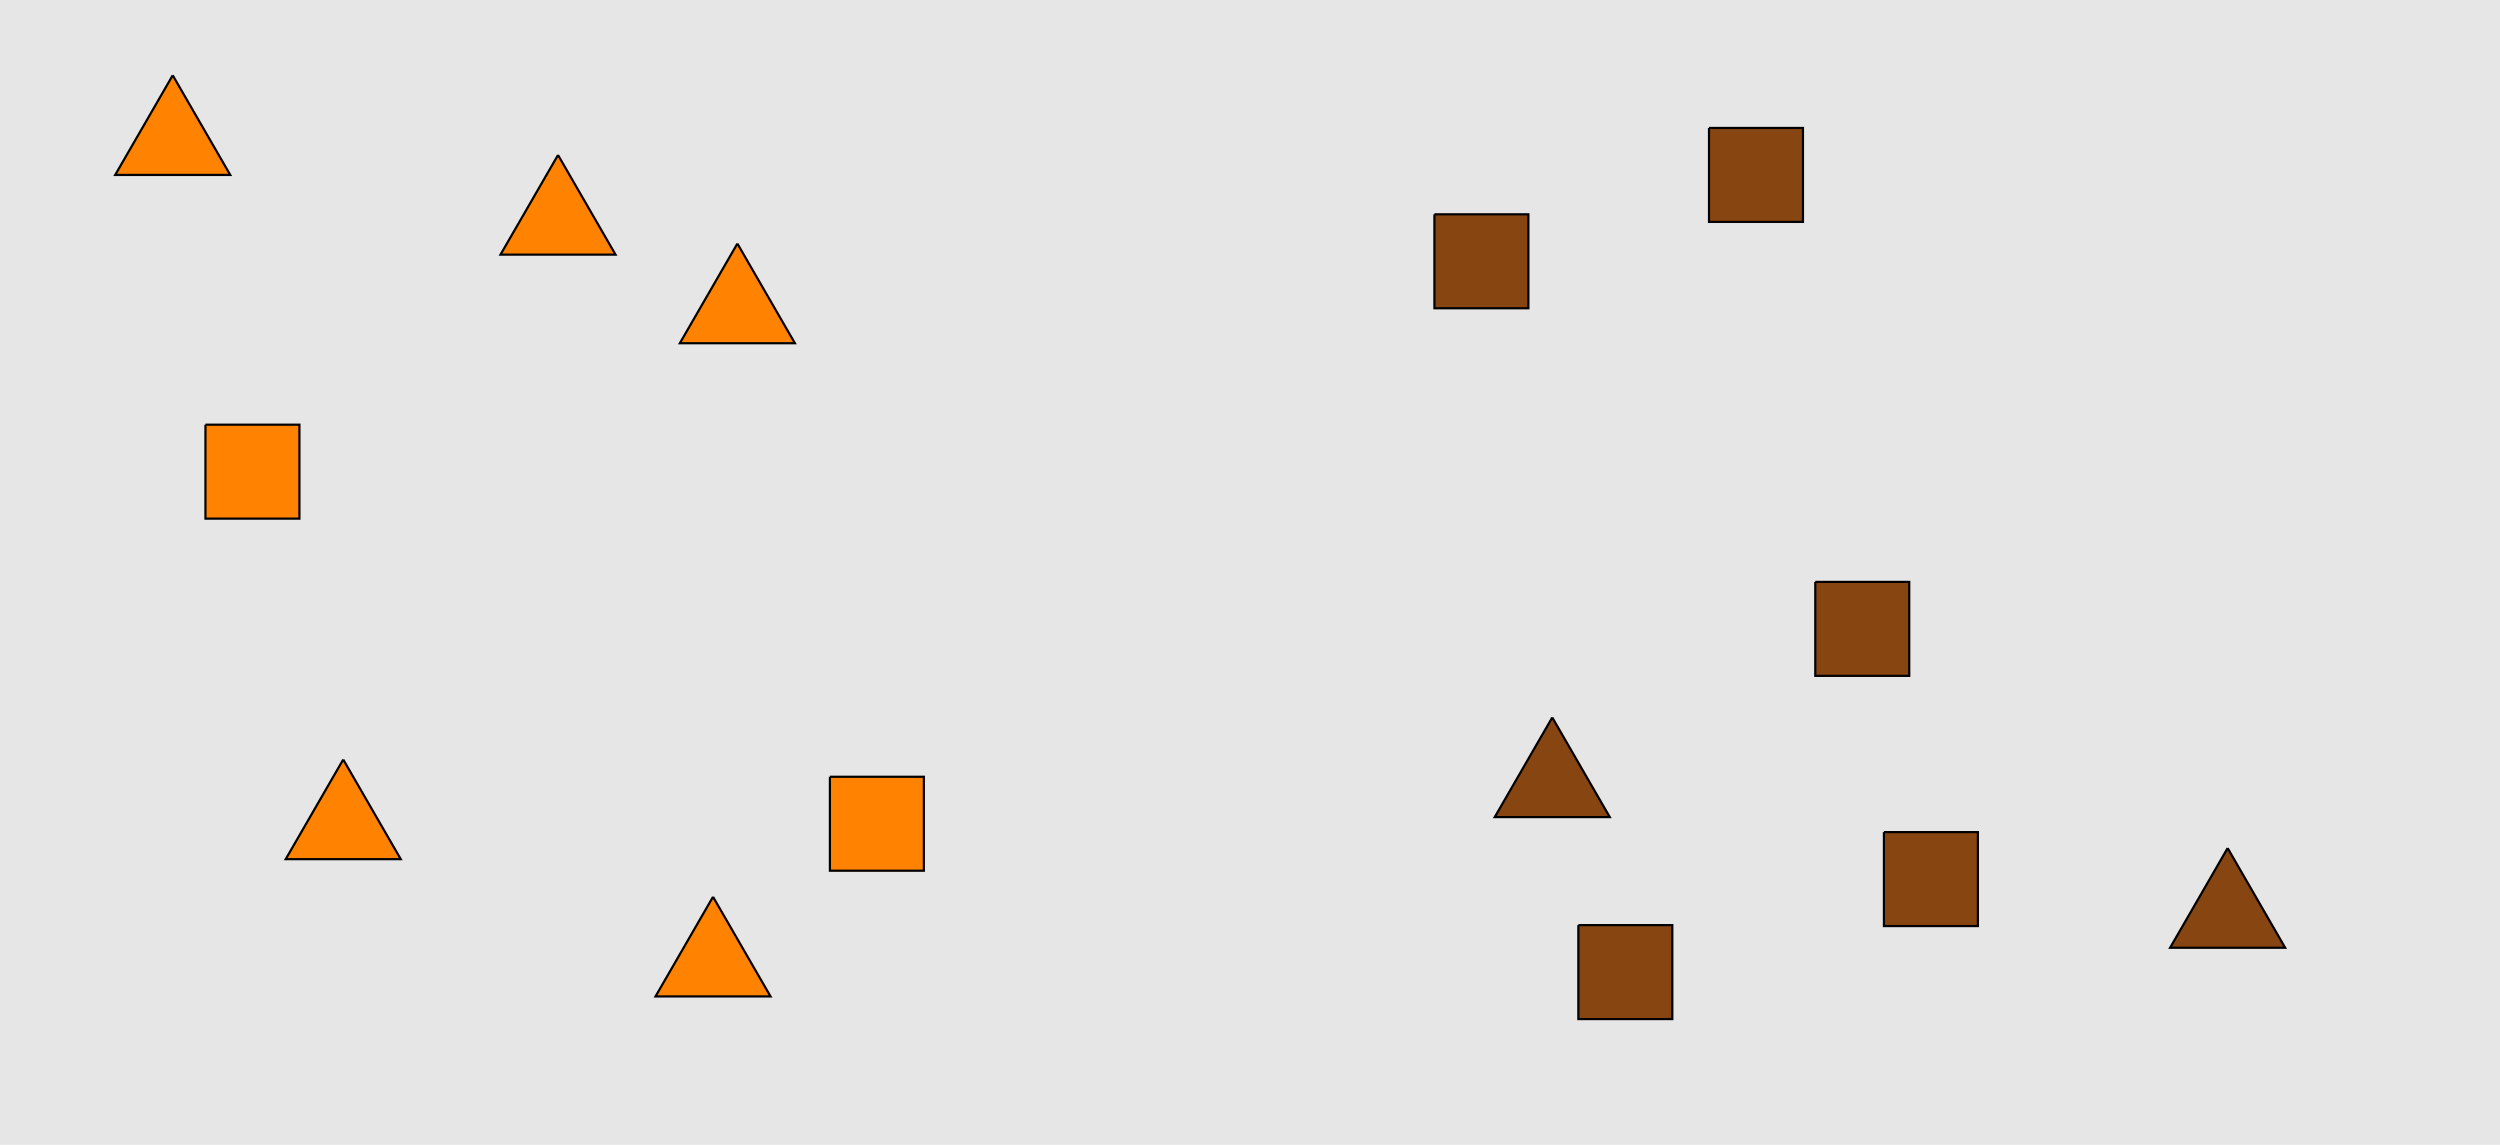
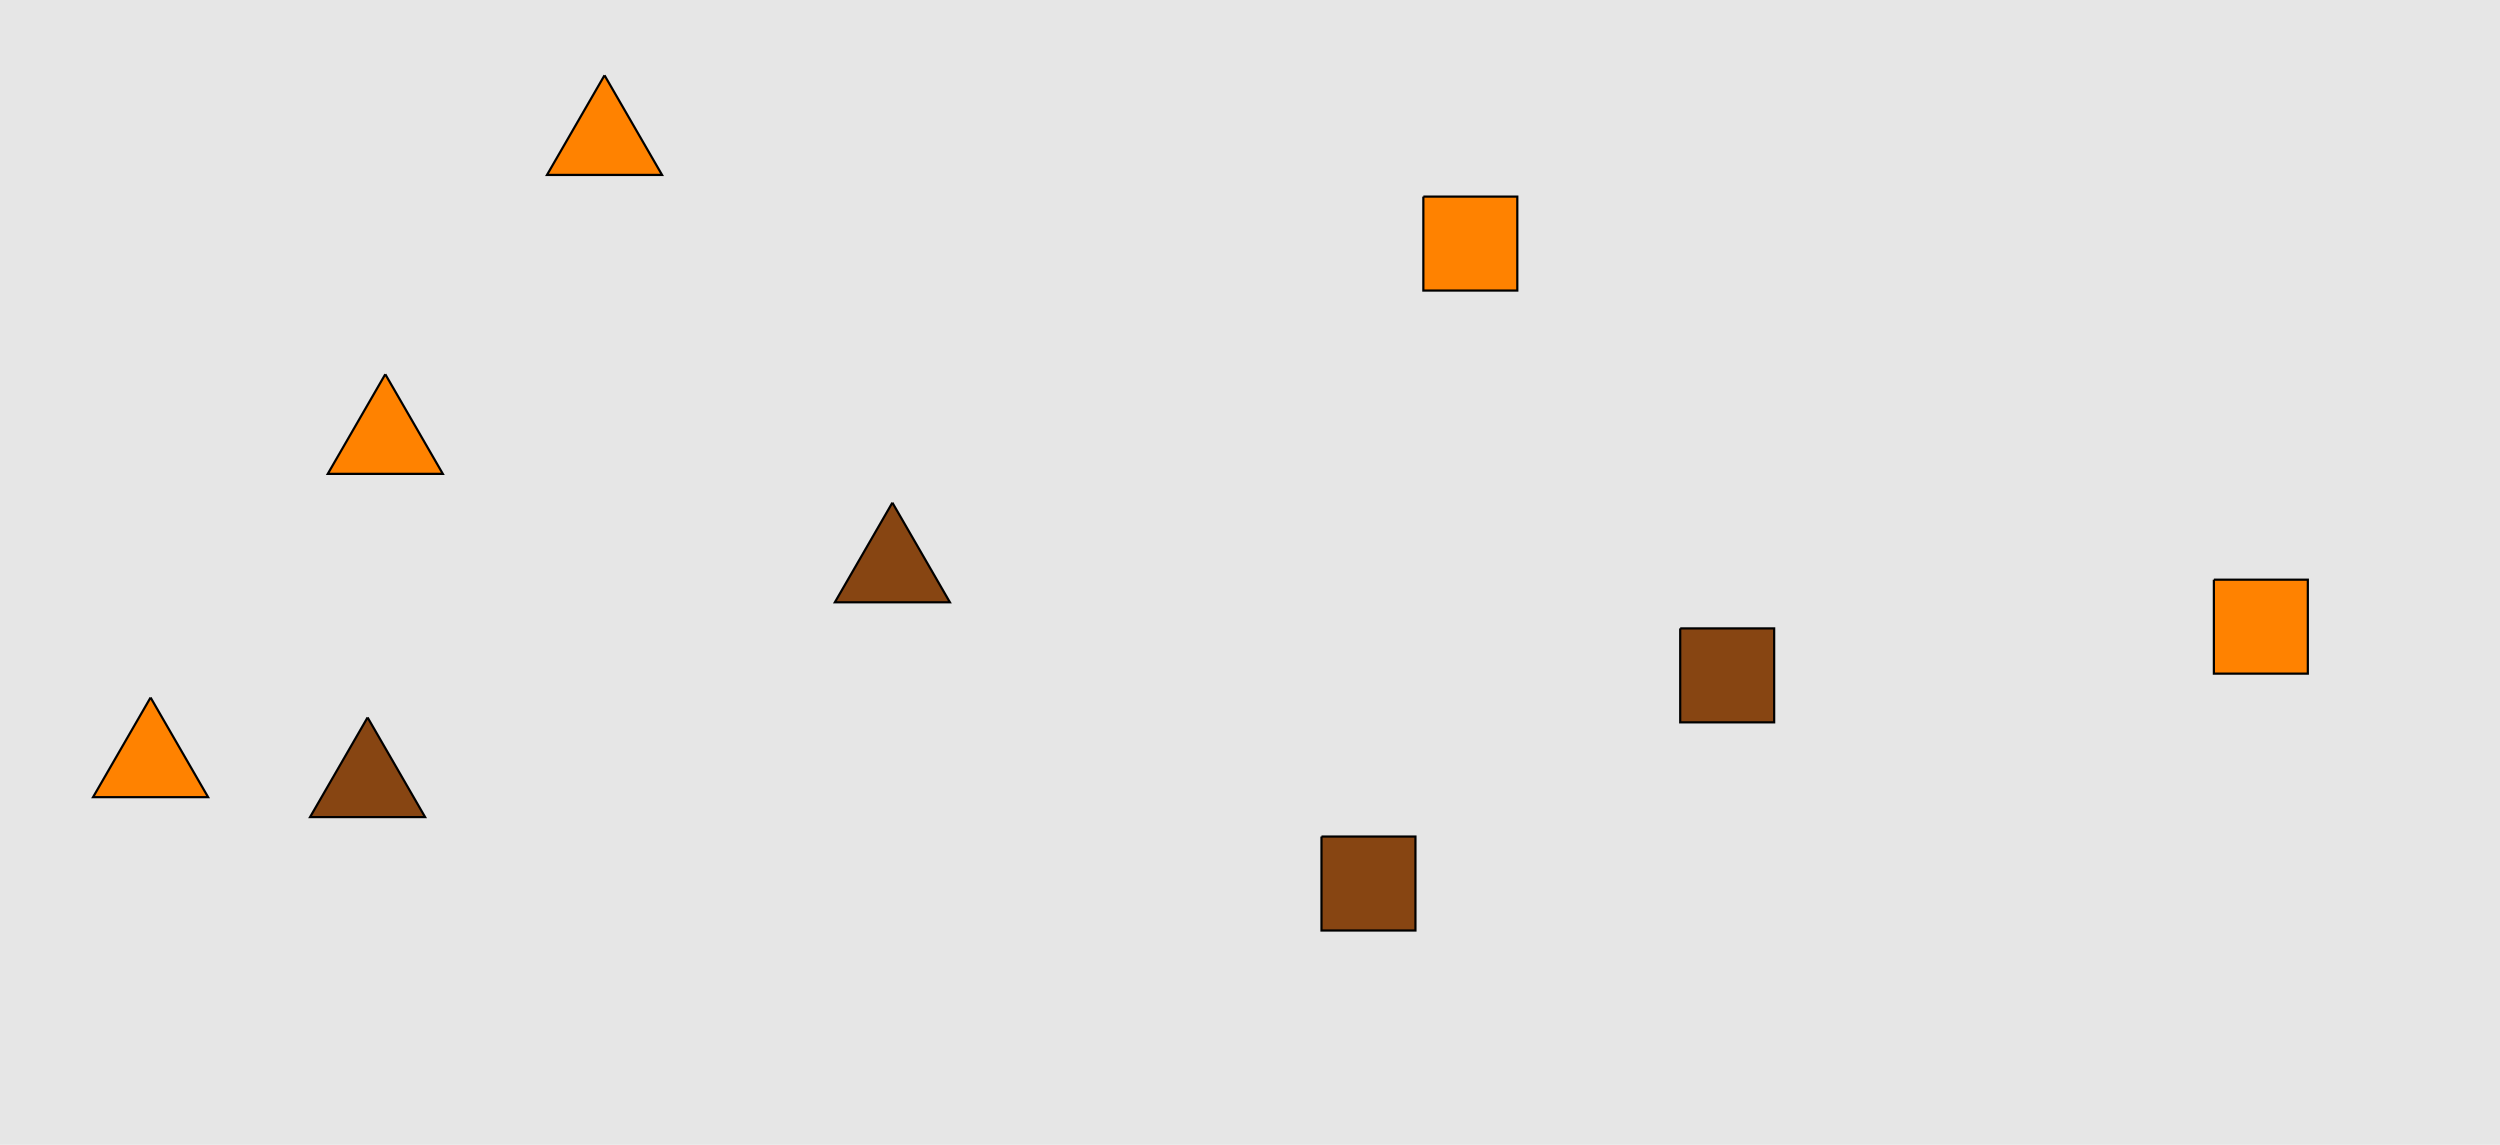
<svg xmlns="http://www.w3.org/2000/svg" width="1129pt" height="517pt" viewBox="0 0 1129 517" version="1.1">
-   <g id="surface656">
+   <g id="surface116">
    <rect x="0" y="0" width="1129" height="517" style="fill:rgb(90%,90%,90%);fill-opacity:1;stroke:none;" />
-     <path style="fill-rule:nonzero;fill:rgb(100%,51%,0%);fill-opacity:1;stroke-width:1;stroke-linecap:butt;stroke-linejoin:miter;stroke:rgb(0%,0%,0%);stroke-opacity:1;stroke-miterlimit:10;" d="M 333 110 L 307.02 155 L 358.98 155 L 333 110 " />
-     <path style="fill-rule:nonzero;fill:rgb(100%,51%,0%);fill-opacity:1;stroke-width:1;stroke-linecap:butt;stroke-linejoin:miter;stroke:rgb(0%,0%,0%);stroke-opacity:1;stroke-miterlimit:10;" d="M 374.785 350.785 L 374.785 393.215 L 417.215 393.215 L 417.215 350.785 L 374.785 350.785 " />
-     <path style="fill-rule:nonzero;fill:rgb(100%,51%,0%);fill-opacity:1;stroke-width:1;stroke-linecap:butt;stroke-linejoin:miter;stroke:rgb(0%,0%,0%);stroke-opacity:1;stroke-miterlimit:10;" d="M 155 343 L 129.02 388 L 180.98 388 L 155 343 " />
-     <path style="fill-rule:nonzero;fill:rgb(100%,51%,0%);fill-opacity:1;stroke-width:1;stroke-linecap:butt;stroke-linejoin:miter;stroke:rgb(0%,0%,0%);stroke-opacity:1;stroke-miterlimit:10;" d="M 92.785 191.785 L 92.785 234.215 L 135.215 234.215 L 135.215 191.785 L 92.785 191.785 " />
-     <path style="fill-rule:nonzero;fill:rgb(100%,51%,0%);fill-opacity:1;stroke-width:1;stroke-linecap:butt;stroke-linejoin:miter;stroke:rgb(0%,0%,0%);stroke-opacity:1;stroke-miterlimit:10;" d="M 78 34 L 52.02 79 L 103.98 79 L 78 34 " />
-     <path style="fill-rule:nonzero;fill:rgb(100%,51%,0%);fill-opacity:1;stroke-width:1;stroke-linecap:butt;stroke-linejoin:miter;stroke:rgb(0%,0%,0%);stroke-opacity:1;stroke-miterlimit:10;" d="M 252 70 L 226.02 115 L 277.98 115 L 252 70 " />
-     <path style="fill-rule:nonzero;fill:rgb(100%,51%,0%);fill-opacity:1;stroke-width:1;stroke-linecap:butt;stroke-linejoin:miter;stroke:rgb(0%,0%,0%);stroke-opacity:1;stroke-miterlimit:10;" d="M 322 405 L 296.02 450 L 347.98 450 L 322 405 " />
-     <path style="fill-rule:nonzero;fill:rgb(53%,27%,7%);fill-opacity:1;stroke-width:1;stroke-linecap:butt;stroke-linejoin:miter;stroke:rgb(0%,0%,0%);stroke-opacity:1;stroke-miterlimit:10;" d="M 647.785 96.785 L 647.785 139.215 L 690.215 139.215 L 690.215 96.785 L 647.785 96.785 " />
-     <path style="fill-rule:nonzero;fill:rgb(53%,27%,7%);fill-opacity:1;stroke-width:1;stroke-linecap:butt;stroke-linejoin:miter;stroke:rgb(0%,0%,0%);stroke-opacity:1;stroke-miterlimit:10;" d="M 1006 383 L 980.02 428 L 1031.98 428 L 1006 383 " />
-     <path style="fill-rule:nonzero;fill:rgb(53%,27%,7%);fill-opacity:1;stroke-width:1;stroke-linecap:butt;stroke-linejoin:miter;stroke:rgb(0%,0%,0%);stroke-opacity:1;stroke-miterlimit:10;" d="M 819.785 262.785 L 819.785 305.215 L 862.215 305.215 L 862.215 262.785 L 819.785 262.785 " />
-     <path style="fill-rule:nonzero;fill:rgb(53%,27%,7%);fill-opacity:1;stroke-width:1;stroke-linecap:butt;stroke-linejoin:miter;stroke:rgb(0%,0%,0%);stroke-opacity:1;stroke-miterlimit:10;" d="M 701 324 L 675.02 369 L 726.98 369 L 701 324 " />
-     <path style="fill-rule:nonzero;fill:rgb(53%,27%,7%);fill-opacity:1;stroke-width:1;stroke-linecap:butt;stroke-linejoin:miter;stroke:rgb(0%,0%,0%);stroke-opacity:1;stroke-miterlimit:10;" d="M 771.785 57.785 L 771.785 100.215 L 814.215 100.215 L 814.215 57.785 L 771.785 57.785 " />
-     <path style="fill-rule:nonzero;fill:rgb(53%,27%,7%);fill-opacity:1;stroke-width:1;stroke-linecap:butt;stroke-linejoin:miter;stroke:rgb(0%,0%,0%);stroke-opacity:1;stroke-miterlimit:10;" d="M 712.785 417.785 L 712.785 460.215 L 755.215 460.215 L 755.215 417.785 L 712.785 417.785 " />
-     <path style="fill-rule:nonzero;fill:rgb(53%,27%,7%);fill-opacity:1;stroke-width:1;stroke-linecap:butt;stroke-linejoin:miter;stroke:rgb(0%,0%,0%);stroke-opacity:1;stroke-miterlimit:10;" d="M 850.785 375.785 L 850.785 418.215 L 893.215 418.215 L 893.215 375.785 L 850.785 375.785 " />
+     <path style="fill-rule:nonzero;fill:rgb(100%,51%,0%);fill-opacity:1;stroke-width:1;stroke-linecap:butt;stroke-linejoin:miter;stroke:rgb(0%,0%,0%);stroke-opacity:1;stroke-miterlimit:10;" d="M 174 169 L 148.02 214 L 199.98 214 L 174 169 " />
+     <path style="fill-rule:nonzero;fill:rgb(53%,27%,7%);fill-opacity:1;stroke-width:1;stroke-linecap:butt;stroke-linejoin:miter;stroke:rgb(0%,0%,0%);stroke-opacity:1;stroke-miterlimit:10;" d="M 403 227 L 377.02 272 L 428.98 272 L 403 227 " />
+     <path style="fill-rule:nonzero;fill:rgb(53%,27%,7%);fill-opacity:1;stroke-width:1;stroke-linecap:butt;stroke-linejoin:miter;stroke:rgb(0%,0%,0%);stroke-opacity:1;stroke-miterlimit:10;" d="M 166 324 L 140.02 369 L 191.98 369 L 166 324 " />
+     <path style="fill-rule:nonzero;fill:rgb(100%,51%,0%);fill-opacity:1;stroke-width:1;stroke-linecap:butt;stroke-linejoin:miter;stroke:rgb(0%,0%,0%);stroke-opacity:1;stroke-miterlimit:10;" d="M 68 315 L 42.02 360 L 93.98 360 L 68 315 " />
+     <path style="fill-rule:nonzero;fill:rgb(100%,51%,0%);fill-opacity:1;stroke-width:1;stroke-linecap:butt;stroke-linejoin:miter;stroke:rgb(0%,0%,0%);stroke-opacity:1;stroke-miterlimit:10;" d="M 273 34 L 247.02 79 L 298.98 79 L 273 34 " />
+     <path style="fill-rule:nonzero;fill:rgb(53%,27%,7%);fill-opacity:1;stroke-width:1;stroke-linecap:butt;stroke-linejoin:miter;stroke:rgb(0%,0%,0%);stroke-opacity:1;stroke-miterlimit:10;" d="M 758.785 283.785 L 758.785 326.215 L 801.215 326.215 L 801.215 283.785 L 758.785 283.785 " />
+     <path style="fill-rule:nonzero;fill:rgb(100%,51%,0%);fill-opacity:1;stroke-width:1;stroke-linecap:butt;stroke-linejoin:miter;stroke:rgb(0%,0%,0%);stroke-opacity:1;stroke-miterlimit:10;" d="M 642.785 88.785 L 642.785 131.215 L 685.215 131.215 L 685.215 88.785 L 642.785 88.785 " />
+     <path style="fill-rule:nonzero;fill:rgb(100%,51%,0%);fill-opacity:1;stroke-width:1;stroke-linecap:butt;stroke-linejoin:miter;stroke:rgb(0%,0%,0%);stroke-opacity:1;stroke-miterlimit:10;" d="M 999.785 261.785 L 999.785 304.215 L 1042.215 304.215 L 1042.215 261.785 L 999.785 261.785 " />
+     <path style="fill-rule:nonzero;fill:rgb(53%,27%,7%);fill-opacity:1;stroke-width:1;stroke-linecap:butt;stroke-linejoin:miter;stroke:rgb(0%,0%,0%);stroke-opacity:1;stroke-miterlimit:10;" d="M 596.785 377.785 L 596.785 420.215 L 639.215 420.215 L 639.215 377.785 L 596.785 377.785 " />
  </g>
</svg>
